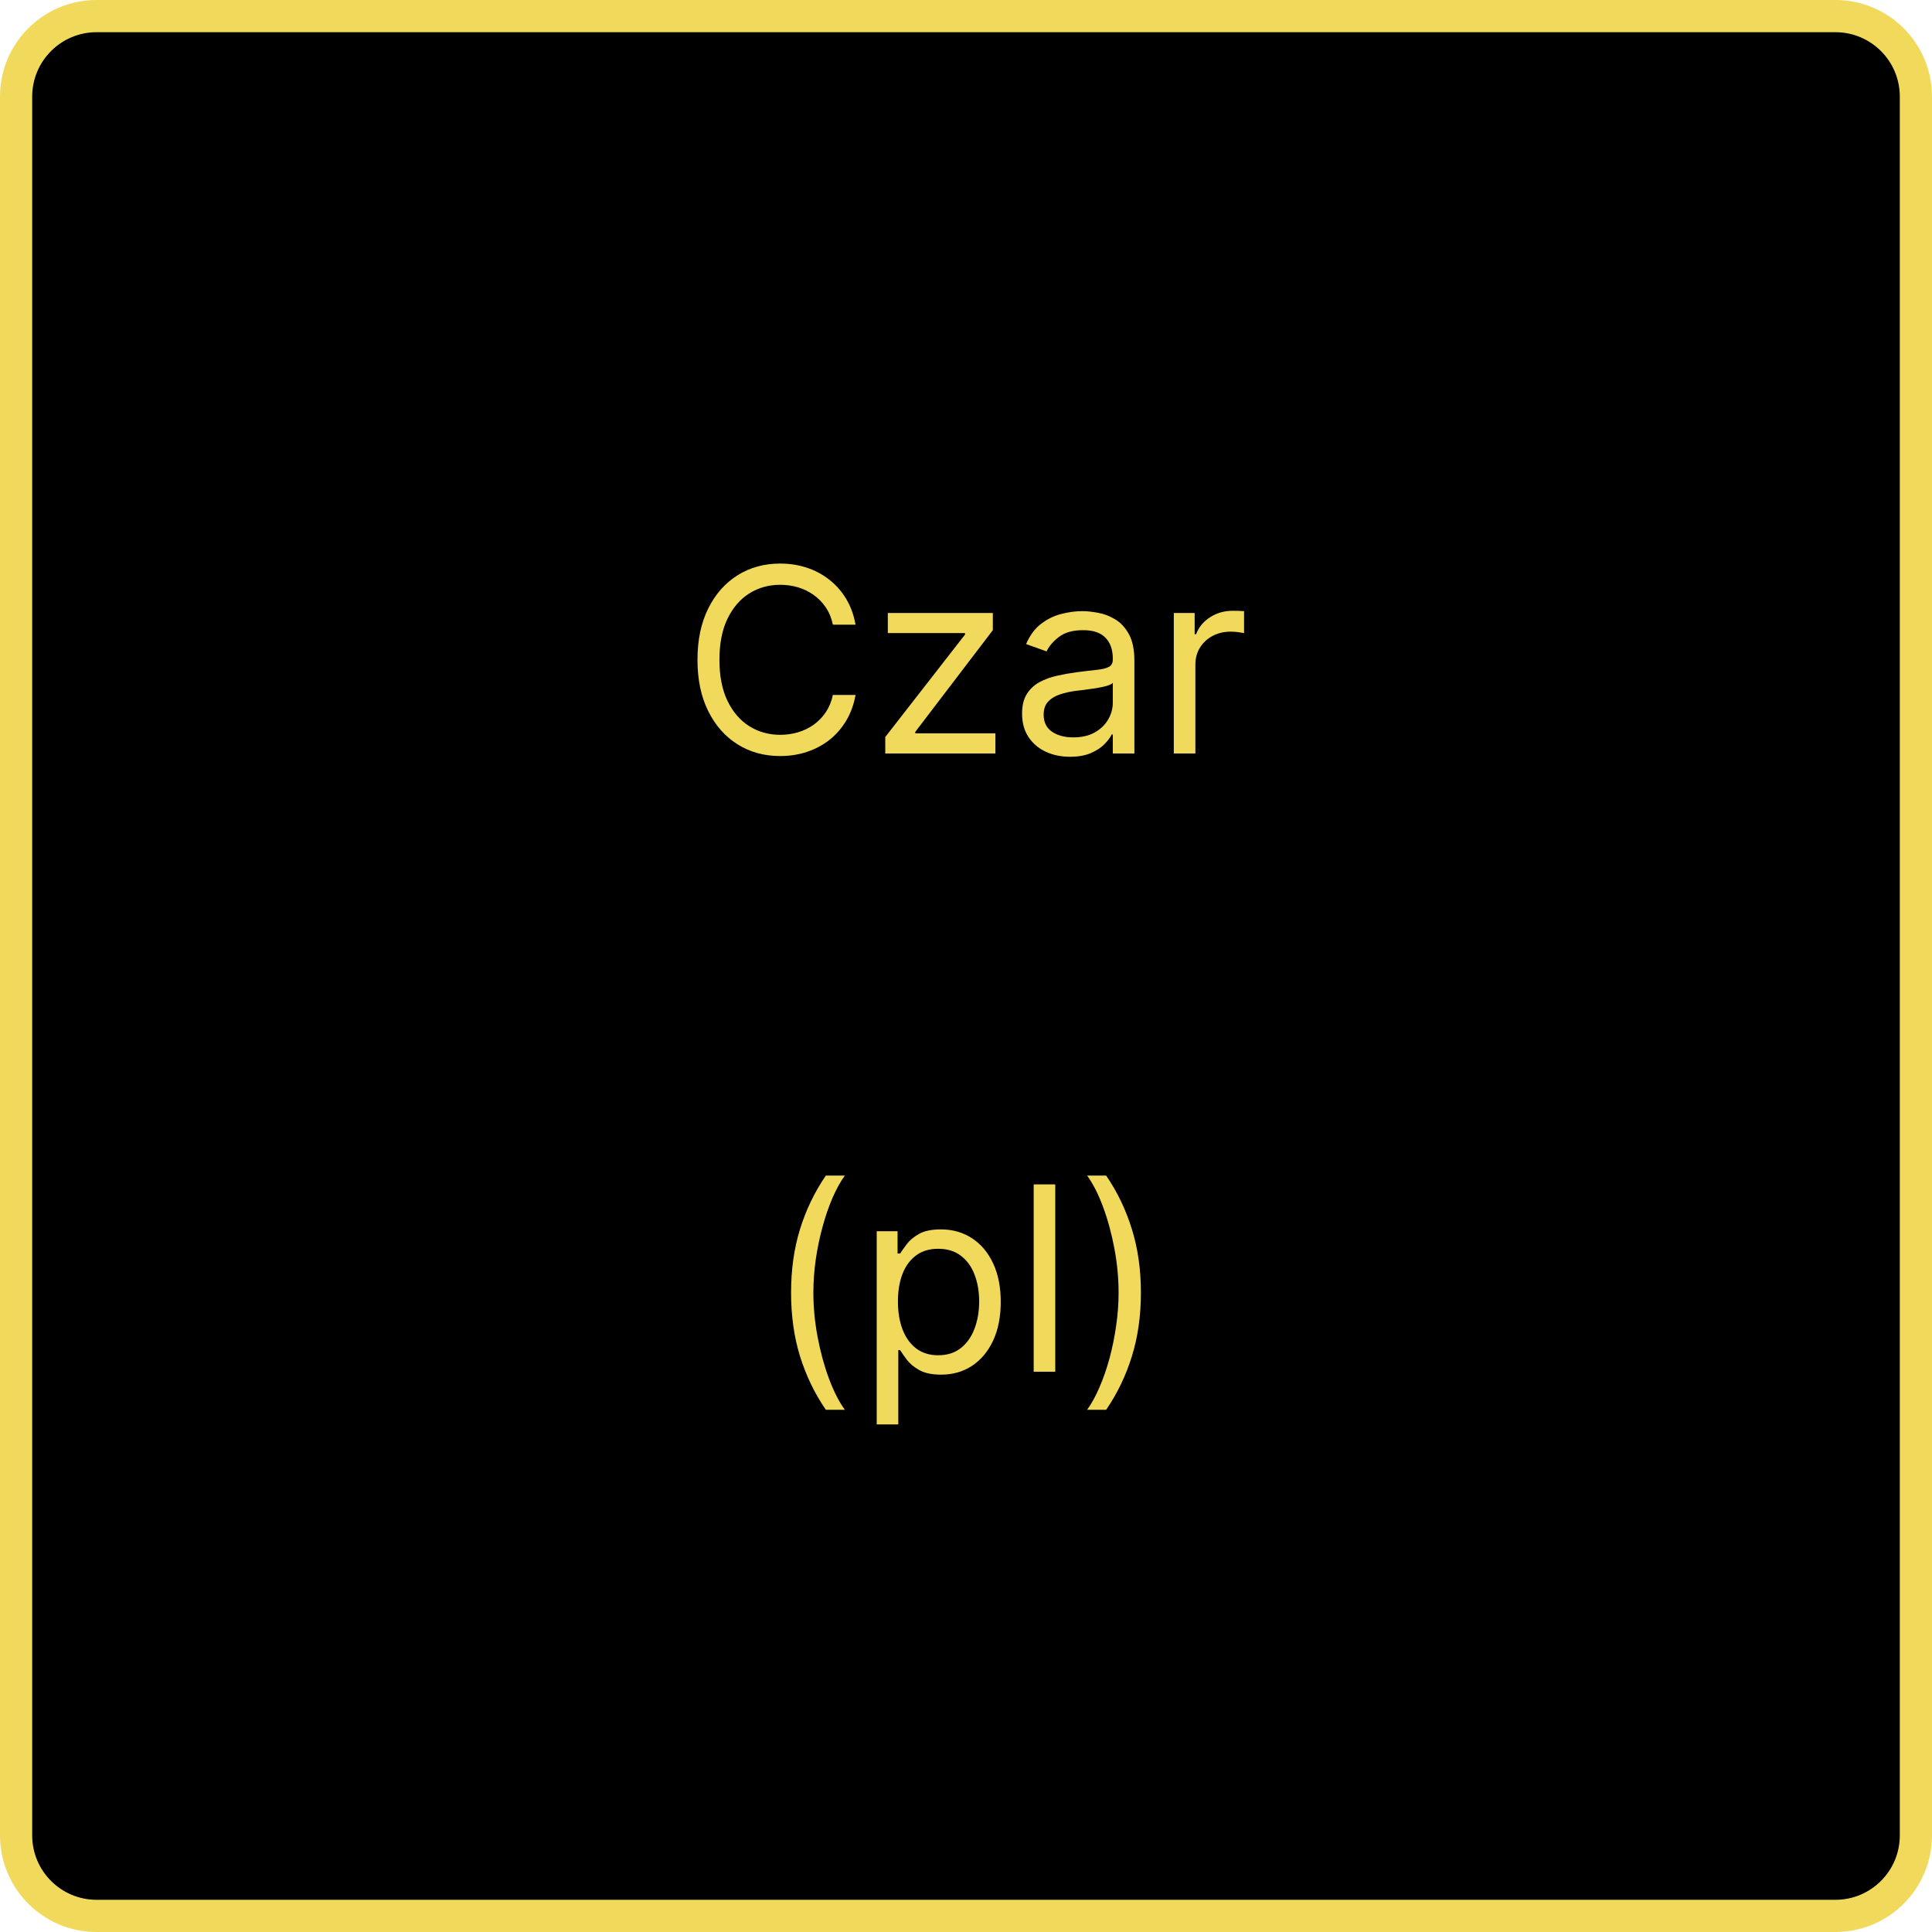
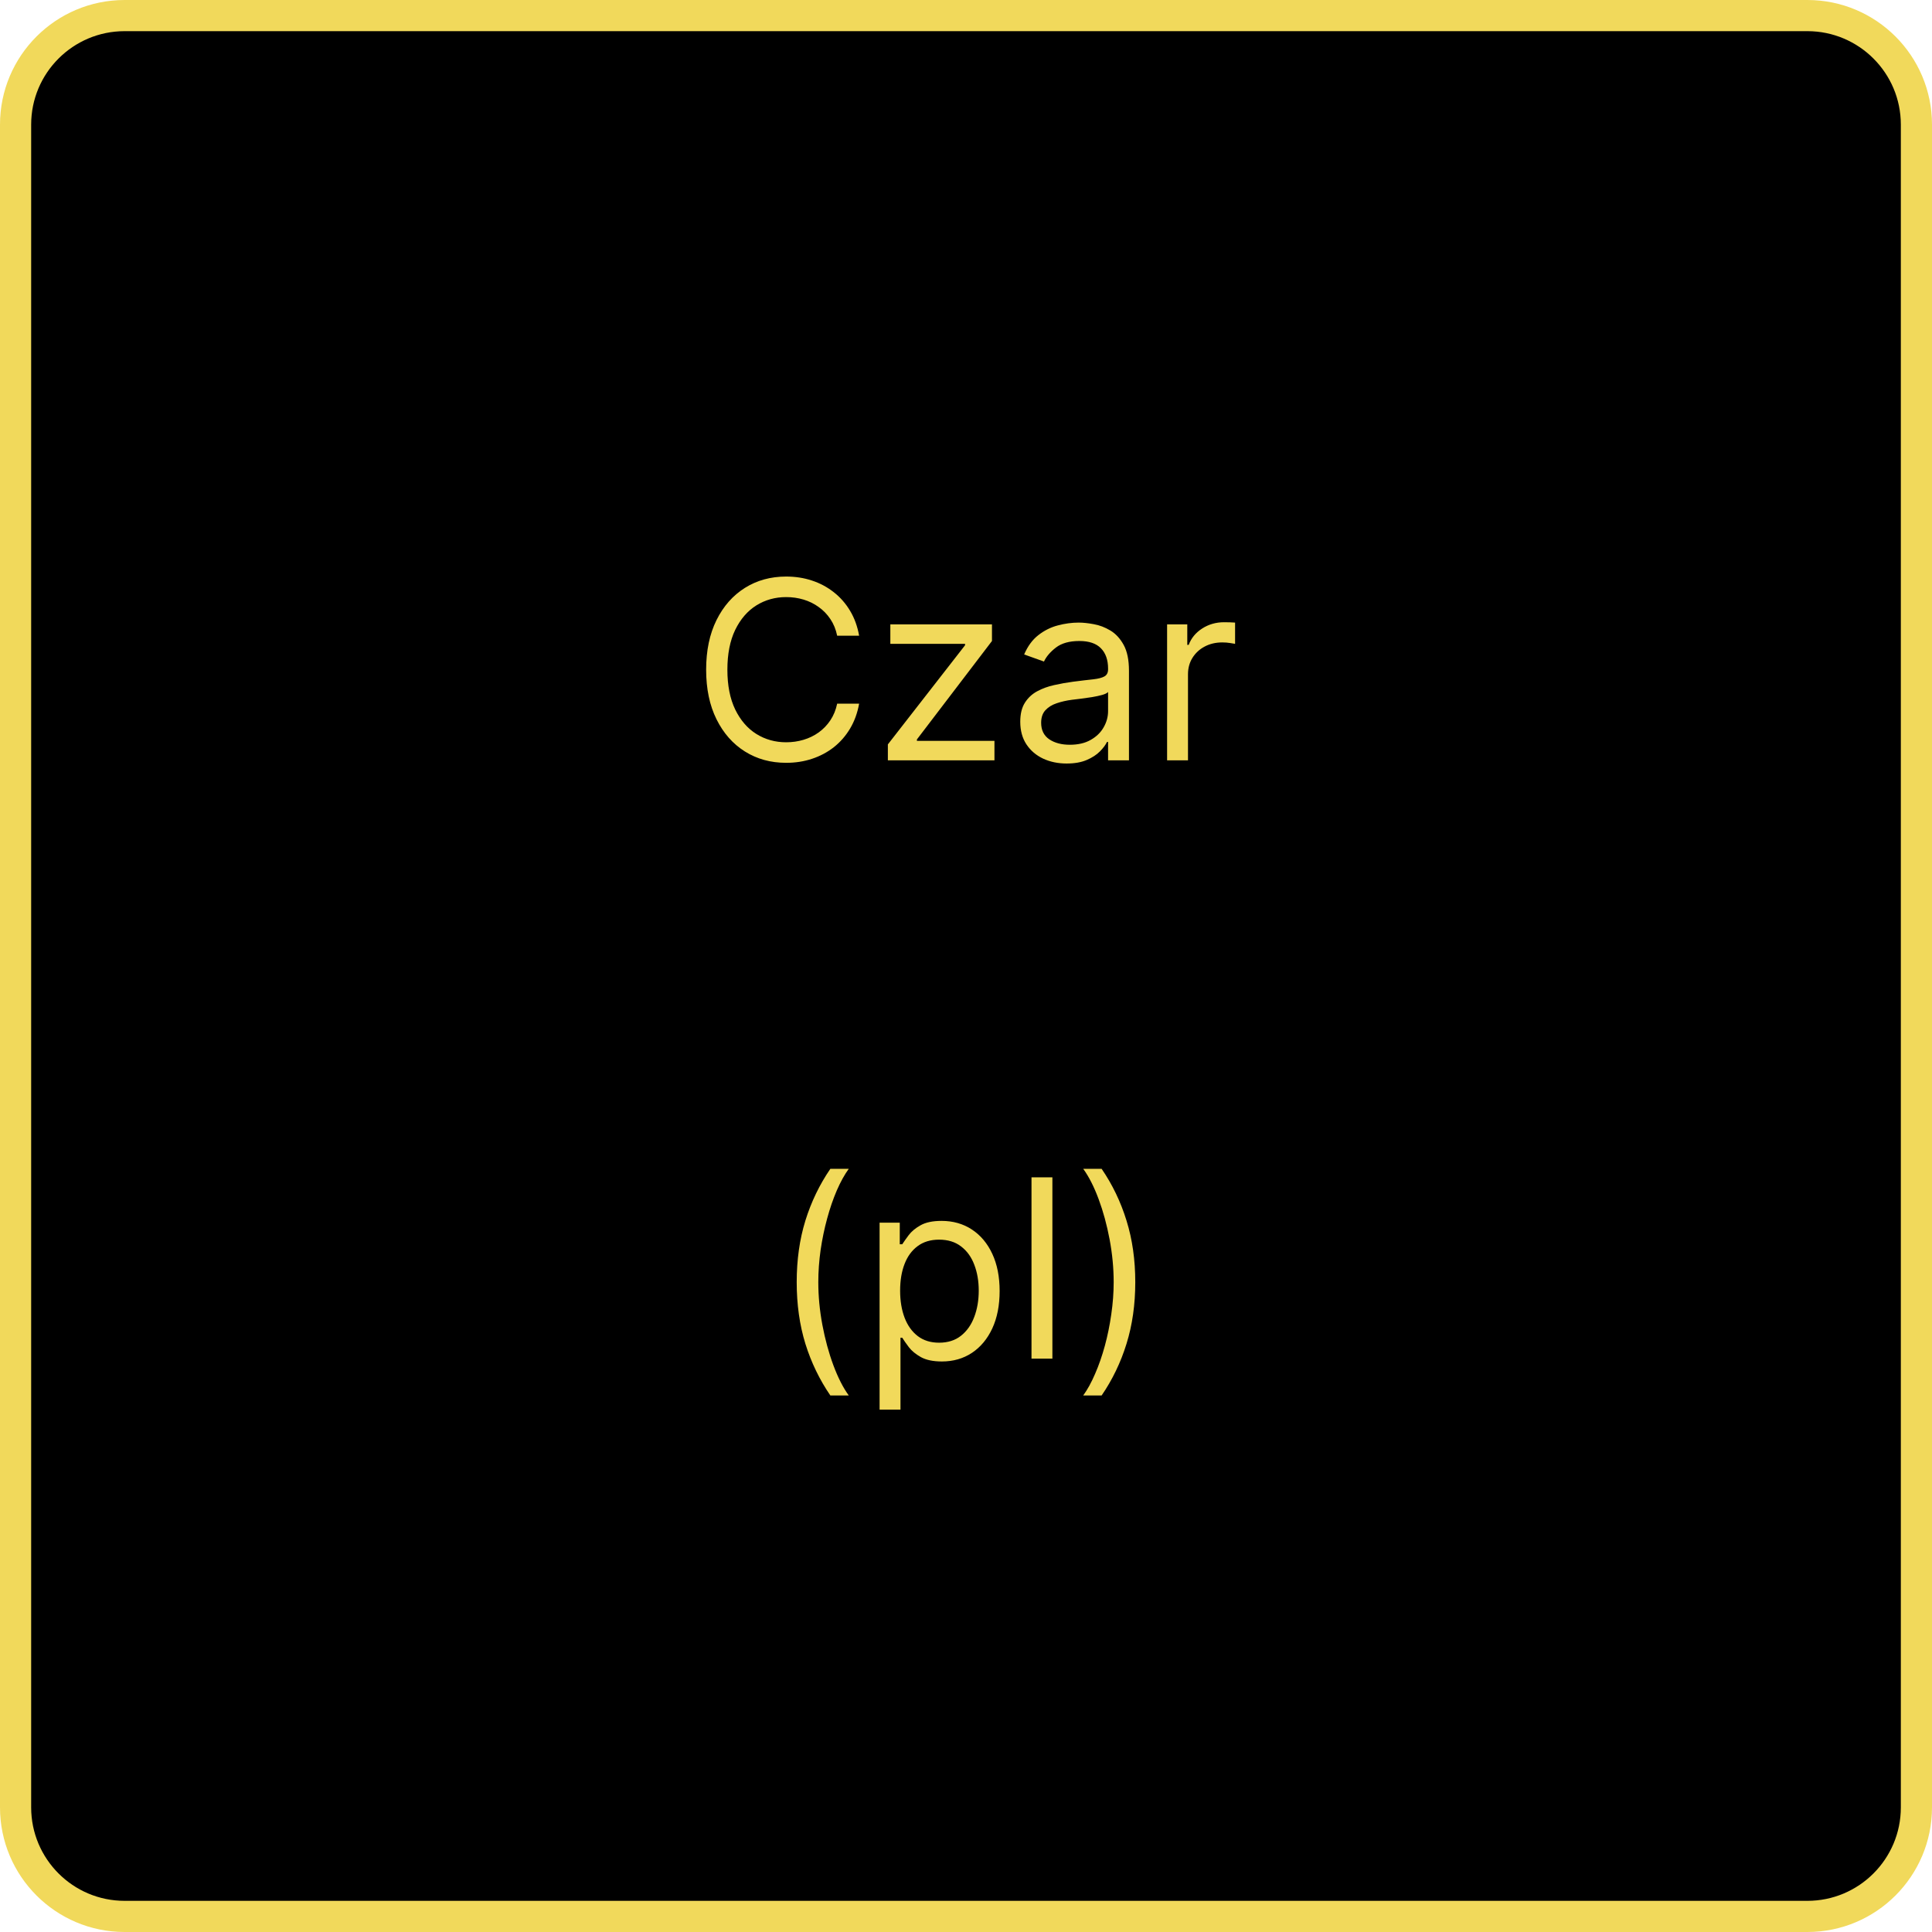
- <svg xmlns="http://www.w3.org/2000/svg" width="300" height="300" viewBox="0 0 300 300" fill="none">
-   <rect x="2.5" y="2.5" width="295" height="295" rx="12.5" fill="black" />
-   <rect x="2.5" y="2.5" width="295" height="295" rx="12.5" stroke="#F1D95B" stroke-width="5" />
-   <path d="M132.85 97H129.327C129.119 95.987 128.754 95.097 128.233 94.329C127.722 93.562 127.097 92.919 126.358 92.398C125.629 91.867 124.819 91.47 123.929 91.204C123.039 90.939 122.111 90.807 121.145 90.807C119.384 90.807 117.788 91.252 116.358 92.142C114.938 93.032 113.806 94.344 112.963 96.077C112.13 97.81 111.713 99.936 111.713 102.455C111.713 104.973 112.13 107.099 112.963 108.832C113.806 110.565 114.938 111.877 116.358 112.767C117.788 113.657 119.384 114.102 121.145 114.102C122.111 114.102 123.039 113.97 123.929 113.705C124.819 113.439 125.629 113.046 126.358 112.526C127.097 111.995 127.722 111.347 128.233 110.58C128.754 109.803 129.119 108.913 129.327 107.909H132.85C132.585 109.396 132.102 110.726 131.401 111.901C130.7 113.075 129.829 114.074 128.787 114.898C127.746 115.712 126.576 116.332 125.279 116.759C123.991 117.185 122.613 117.398 121.145 117.398C118.664 117.398 116.458 116.792 114.526 115.58C112.594 114.367 111.074 112.644 109.966 110.409C108.858 108.174 108.304 105.523 108.304 102.455C108.304 99.386 108.858 96.735 109.966 94.5C111.074 92.265 112.594 90.542 114.526 89.329C116.458 88.117 118.664 87.511 121.145 87.511C122.613 87.511 123.991 87.724 125.279 88.151C126.576 88.577 127.746 89.202 128.787 90.026C129.829 90.84 130.7 91.834 131.401 93.008C132.102 94.173 132.585 95.504 132.85 97ZM137.463 117V114.443L149.849 98.534V98.307H137.86V95.182H154.167V97.852L142.122 113.648V113.875H154.565V117H137.463ZM166.149 117.511C164.766 117.511 163.511 117.251 162.385 116.73C161.258 116.2 160.363 115.438 159.7 114.443C159.037 113.439 158.706 112.227 158.706 110.807C158.706 109.557 158.952 108.544 159.444 107.767C159.937 106.981 160.595 106.366 161.419 105.92C162.243 105.475 163.152 105.144 164.146 104.926C165.15 104.699 166.158 104.519 167.172 104.386C168.497 104.216 169.572 104.088 170.396 104.003C171.229 103.908 171.835 103.752 172.214 103.534C172.602 103.316 172.797 102.937 172.797 102.398V102.284C172.797 100.883 172.413 99.794 171.646 99.017C170.888 98.24 169.738 97.852 168.194 97.852C166.594 97.852 165.339 98.203 164.43 98.903C163.521 99.604 162.882 100.352 162.512 101.148L159.331 100.011C159.899 98.686 160.656 97.653 161.603 96.915C162.56 96.167 163.601 95.646 164.728 95.352C165.865 95.049 166.982 94.898 168.081 94.898C168.781 94.898 169.586 94.983 170.495 95.153C171.414 95.314 172.299 95.651 173.152 96.162C174.013 96.673 174.728 97.445 175.297 98.477C175.865 99.51 176.149 100.892 176.149 102.625V117H172.797V114.045H172.626C172.399 114.519 172.02 115.026 171.49 115.565C170.959 116.105 170.254 116.564 169.373 116.943C168.493 117.322 167.418 117.511 166.149 117.511ZM166.66 114.5C167.986 114.5 169.103 114.24 170.012 113.719C170.931 113.198 171.622 112.526 172.086 111.702C172.56 110.878 172.797 110.011 172.797 109.102V106.034C172.654 106.205 172.342 106.361 171.859 106.503C171.386 106.635 170.836 106.754 170.211 106.858C169.596 106.953 168.994 107.038 168.407 107.114C167.83 107.18 167.361 107.237 167.001 107.284C166.13 107.398 165.315 107.582 164.558 107.838C163.81 108.084 163.204 108.458 162.74 108.96C162.285 109.453 162.058 110.125 162.058 110.977C162.058 112.142 162.489 113.023 163.35 113.619C164.222 114.206 165.325 114.5 166.66 114.5ZM182.267 117V95.182H185.506V98.477H185.733C186.131 97.398 186.851 96.522 187.892 95.849C188.934 95.177 190.108 94.841 191.415 94.841C191.661 94.841 191.969 94.846 192.338 94.855C192.708 94.865 192.987 94.879 193.176 94.898V98.307C193.063 98.278 192.802 98.236 192.395 98.179C191.998 98.113 191.576 98.079 191.131 98.079C190.07 98.079 189.123 98.302 188.29 98.747C187.466 99.183 186.813 99.789 186.33 100.565C185.856 101.332 185.62 102.208 185.62 103.193V117H182.267ZM122.836 200.727C122.836 197.148 123.3 193.857 124.228 190.855C125.165 187.844 126.5 185.074 128.233 182.545H131.188C130.506 183.483 129.867 184.638 129.27 186.011C128.683 187.375 128.167 188.876 127.722 190.514C127.277 192.143 126.926 193.829 126.671 195.571C126.425 197.313 126.301 199.032 126.301 200.727C126.301 202.981 126.519 205.268 126.955 207.588C127.391 209.908 127.978 212.062 128.716 214.051C129.455 216.04 130.279 217.659 131.188 218.909H128.233C126.5 216.381 125.165 213.616 124.228 210.614C123.3 207.602 122.836 204.307 122.836 200.727ZM136.135 221.182V191.182H139.373V194.648H139.771C140.017 194.269 140.358 193.786 140.794 193.199C141.239 192.602 141.873 192.072 142.697 191.608C143.53 191.134 144.657 190.898 146.078 190.898C147.915 190.898 149.534 191.357 150.936 192.276C152.337 193.194 153.431 194.496 154.217 196.182C155.003 197.867 155.396 199.856 155.396 202.148C155.396 204.458 155.003 206.461 154.217 208.156C153.431 209.842 152.342 211.149 150.95 212.077C149.558 212.995 147.953 213.455 146.135 213.455C144.733 213.455 143.611 213.223 142.768 212.759C141.925 212.285 141.277 211.75 140.822 211.153C140.368 210.547 140.017 210.045 139.771 209.648H139.487V221.182H136.135ZM139.43 202.091C139.43 203.739 139.672 205.192 140.154 206.452C140.637 207.702 141.343 208.682 142.271 209.392C143.199 210.093 144.335 210.443 145.68 210.443C147.082 210.443 148.251 210.074 149.189 209.335C150.136 208.587 150.846 207.583 151.319 206.324C151.802 205.055 152.044 203.644 152.044 202.091C152.044 200.557 151.807 199.174 151.333 197.943C150.869 196.703 150.164 195.723 149.217 195.003C148.279 194.274 147.1 193.909 145.68 193.909C144.316 193.909 143.171 194.255 142.243 194.946C141.315 195.628 140.614 196.584 140.14 197.815C139.667 199.037 139.43 200.462 139.43 202.091ZM163.862 183.909V213H160.51V183.909H163.862ZM177.161 200.727C177.161 204.307 176.692 207.602 175.755 210.614C174.827 213.616 173.496 216.381 171.763 218.909H168.809C169.49 217.972 170.125 216.816 170.712 215.443C171.309 214.08 171.829 212.583 172.275 210.955C172.72 209.316 173.065 207.626 173.311 205.884C173.567 204.132 173.695 202.413 173.695 200.727C173.695 198.473 173.477 196.187 173.042 193.866C172.606 191.546 172.019 189.392 171.28 187.403C170.542 185.415 169.718 183.795 168.809 182.545H171.763C173.496 185.074 174.827 187.844 175.755 190.855C176.692 193.857 177.161 197.148 177.161 200.727Z" fill="#F1D95B" />
+ <svg xmlns="http://www.w3.org/2000/svg" width="310" height="310" viewBox="0 0 310 310" fill="none">
+   <rect x="2.5" y="2.5" width="305" height="305" rx="17.5" fill="black" />
+   <rect x="2.5" y="2.5" width="305" height="305" rx="17.5" stroke="#F1D95B" stroke-width="5" />
+   <path d="M137.85 102H134.327C134.119 100.987 133.754 100.097 133.233 99.329C132.722 98.562 132.097 97.919 131.358 97.398C130.629 96.867 129.819 96.47 128.929 96.204C128.039 95.939 127.111 95.807 126.145 95.807C124.384 95.807 122.788 96.252 121.358 97.142C119.938 98.032 118.806 99.344 117.963 101.077C117.13 102.81 116.713 104.936 116.713 107.455C116.713 109.973 117.13 112.099 117.963 113.832C118.806 115.565 119.938 116.877 121.358 117.767C122.788 118.657 124.384 119.102 126.145 119.102C127.111 119.102 128.039 118.97 128.929 118.705C129.819 118.439 130.629 118.046 131.358 117.526C132.097 116.995 132.722 116.347 133.233 115.58C133.754 114.803 134.119 113.913 134.327 112.909H137.85C137.585 114.396 137.102 115.726 136.401 116.901C135.7 118.075 134.829 119.074 133.787 119.898C132.746 120.712 131.576 121.332 130.279 121.759C128.991 122.185 127.613 122.398 126.145 122.398C123.664 122.398 121.458 121.792 119.526 120.58C117.594 119.367 116.074 117.644 114.966 115.409C113.858 113.174 113.304 110.523 113.304 107.455C113.304 104.386 113.858 101.735 114.966 99.5C116.074 97.265 117.594 95.542 119.526 94.329C121.458 93.117 123.664 92.511 126.145 92.511C127.613 92.511 128.991 92.724 130.279 93.151C131.576 93.577 132.746 94.202 133.787 95.026C134.829 95.84 135.7 96.834 136.401 98.008C137.102 99.173 137.585 100.504 137.85 102ZM142.463 122V119.443L154.849 103.534V103.307H142.86V100.182H159.167V102.852L147.122 118.648V118.875H159.565V122H142.463ZM171.149 122.511C169.766 122.511 168.511 122.251 167.385 121.73C166.258 121.2 165.363 120.438 164.7 119.443C164.037 118.439 163.706 117.227 163.706 115.807C163.706 114.557 163.952 113.544 164.444 112.767C164.937 111.981 165.595 111.366 166.419 110.92C167.243 110.475 168.152 110.144 169.146 109.926C170.15 109.699 171.158 109.519 172.172 109.386C173.497 109.216 174.572 109.088 175.396 109.003C176.229 108.908 176.835 108.752 177.214 108.534C177.602 108.316 177.797 107.937 177.797 107.398V107.284C177.797 105.883 177.413 104.794 176.646 104.017C175.888 103.241 174.738 102.852 173.194 102.852C171.594 102.852 170.339 103.203 169.43 103.903C168.521 104.604 167.882 105.352 167.512 106.148L164.331 105.011C164.899 103.686 165.656 102.653 166.603 101.915C167.56 101.167 168.601 100.646 169.728 100.352C170.865 100.049 171.982 99.898 173.081 99.898C173.781 99.898 174.586 99.983 175.495 100.153C176.414 100.314 177.299 100.651 178.152 101.162C179.013 101.673 179.728 102.445 180.297 103.477C180.865 104.509 181.149 105.892 181.149 107.625V122H177.797V119.045H177.626C177.399 119.519 177.02 120.026 176.49 120.565C175.959 121.105 175.254 121.564 174.373 121.943C173.493 122.322 172.418 122.511 171.149 122.511ZM171.66 119.5C172.986 119.5 174.103 119.24 175.012 118.719C175.931 118.198 176.622 117.526 177.086 116.702C177.56 115.878 177.797 115.011 177.797 114.102V111.034C177.654 111.205 177.342 111.361 176.859 111.503C176.386 111.635 175.836 111.754 175.211 111.858C174.596 111.953 173.994 112.038 173.407 112.114C172.83 112.18 172.361 112.237 172.001 112.284C171.13 112.398 170.315 112.582 169.558 112.838C168.81 113.084 168.204 113.458 167.74 113.96C167.285 114.453 167.058 115.125 167.058 115.977C167.058 117.142 167.489 118.023 168.35 118.619C169.222 119.206 170.325 119.5 171.66 119.5ZM187.267 122V100.182H190.506V103.477H190.733C191.131 102.398 191.851 101.522 192.892 100.849C193.934 100.177 195.108 99.841 196.415 99.841C196.661 99.841 196.969 99.846 197.338 99.855C197.708 99.865 197.987 99.879 198.176 99.898V103.307C198.063 103.278 197.802 103.236 197.395 103.179C196.998 103.113 196.576 103.08 196.131 103.08C195.07 103.08 194.123 103.302 193.29 103.747C192.466 104.183 191.813 104.789 191.33 105.565C190.856 106.332 190.62 107.208 190.62 108.193V122H187.267ZM127.836 205.727C127.836 202.148 128.3 198.857 129.228 195.855C130.165 192.844 131.5 190.074 133.233 187.545H136.188C135.506 188.483 134.867 189.638 134.27 191.011C133.683 192.375 133.167 193.876 132.722 195.514C132.277 197.143 131.926 198.829 131.671 200.571C131.425 202.313 131.301 204.032 131.301 205.727C131.301 207.981 131.519 210.268 131.955 212.588C132.391 214.908 132.978 217.062 133.716 219.051C134.455 221.04 135.279 222.659 136.188 223.909H133.233C131.5 221.381 130.165 218.616 129.228 215.614C128.3 212.602 127.836 209.307 127.836 205.727ZM141.135 226.182V196.182H144.373V199.648H144.771C145.017 199.269 145.358 198.786 145.794 198.199C146.239 197.602 146.873 197.072 147.697 196.608C148.53 196.134 149.657 195.898 151.078 195.898C152.915 195.898 154.534 196.357 155.936 197.276C157.337 198.194 158.431 199.496 159.217 201.182C160.003 202.867 160.396 204.856 160.396 207.148C160.396 209.458 160.003 211.461 159.217 213.156C158.431 214.842 157.342 216.149 155.95 217.077C154.558 217.995 152.953 218.455 151.135 218.455C149.733 218.455 148.611 218.223 147.768 217.759C146.925 217.285 146.277 216.75 145.822 216.153C145.368 215.547 145.017 215.045 144.771 214.648H144.487V226.182H141.135ZM144.43 207.091C144.43 208.739 144.672 210.192 145.154 211.452C145.637 212.702 146.343 213.682 147.271 214.392C148.199 215.093 149.335 215.443 150.68 215.443C152.082 215.443 153.251 215.074 154.189 214.335C155.136 213.587 155.846 212.583 156.319 211.324C156.802 210.055 157.044 208.644 157.044 207.091C157.044 205.557 156.807 204.174 156.333 202.943C155.869 201.703 155.164 200.723 154.217 200.003C153.279 199.274 152.1 198.909 150.68 198.909C149.316 198.909 148.171 199.255 147.243 199.946C146.315 200.628 145.614 201.584 145.14 202.815C144.667 204.037 144.43 205.462 144.43 207.091ZM168.862 188.909V218H165.51V188.909H168.862ZM182.161 205.727C182.161 209.307 181.692 212.602 180.755 215.614C179.827 218.616 178.496 221.381 176.763 223.909H173.809C174.49 222.972 175.125 221.816 175.712 220.443C176.309 219.08 176.829 217.583 177.275 215.955C177.72 214.316 178.065 212.626 178.311 210.884C178.567 209.132 178.695 207.413 178.695 205.727C178.695 203.473 178.477 201.187 178.042 198.866C177.606 196.546 177.019 194.392 176.28 192.403C175.542 190.415 174.718 188.795 173.809 187.545H176.763C178.496 190.074 179.827 192.844 180.755 195.855C181.692 198.857 182.161 202.148 182.161 205.727Z" fill="#F1D95B" />
</svg>
